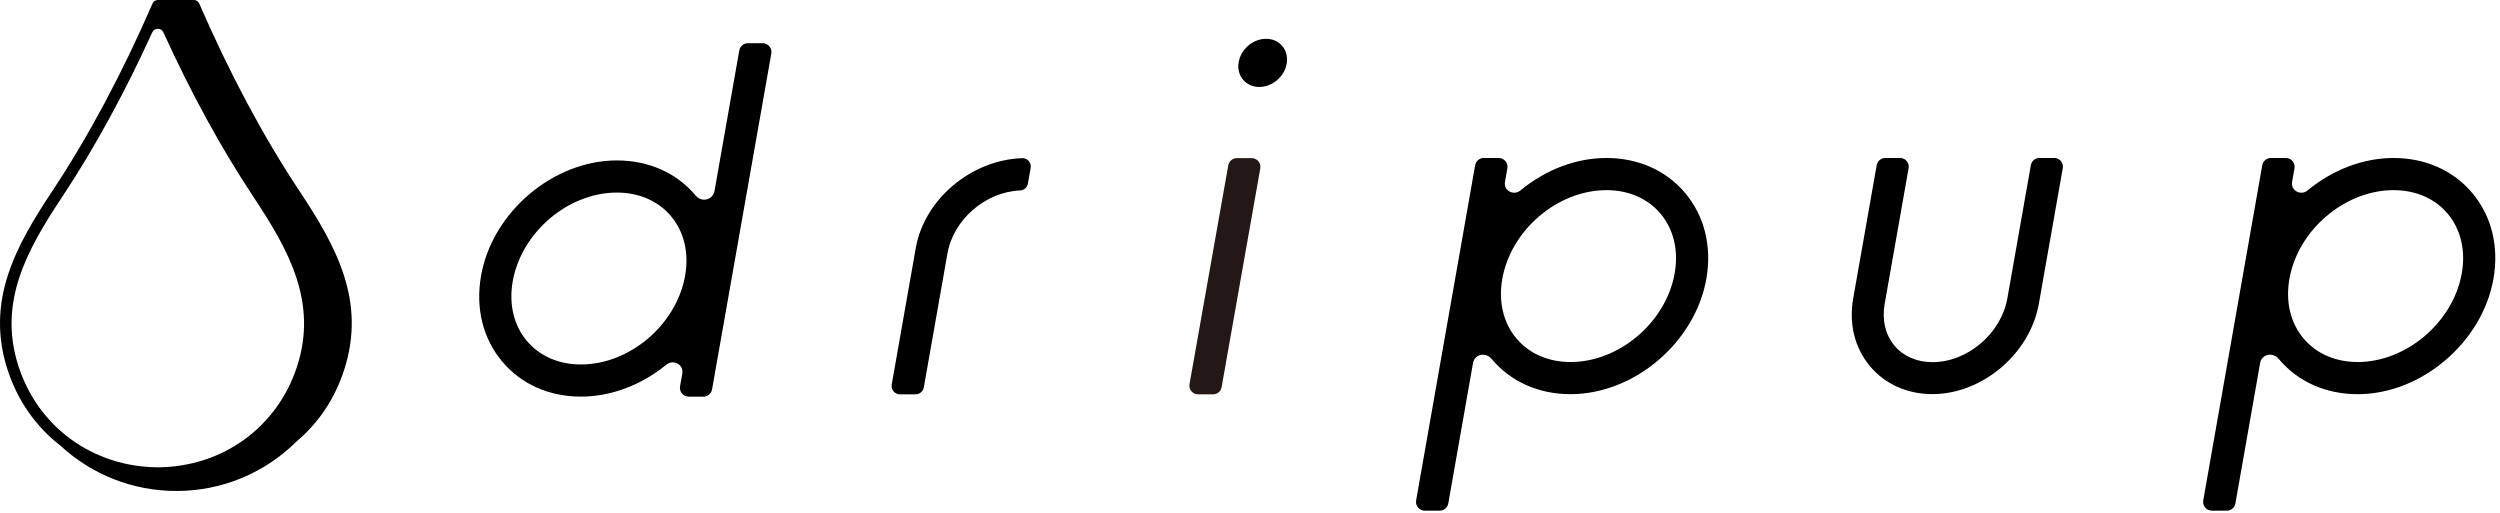
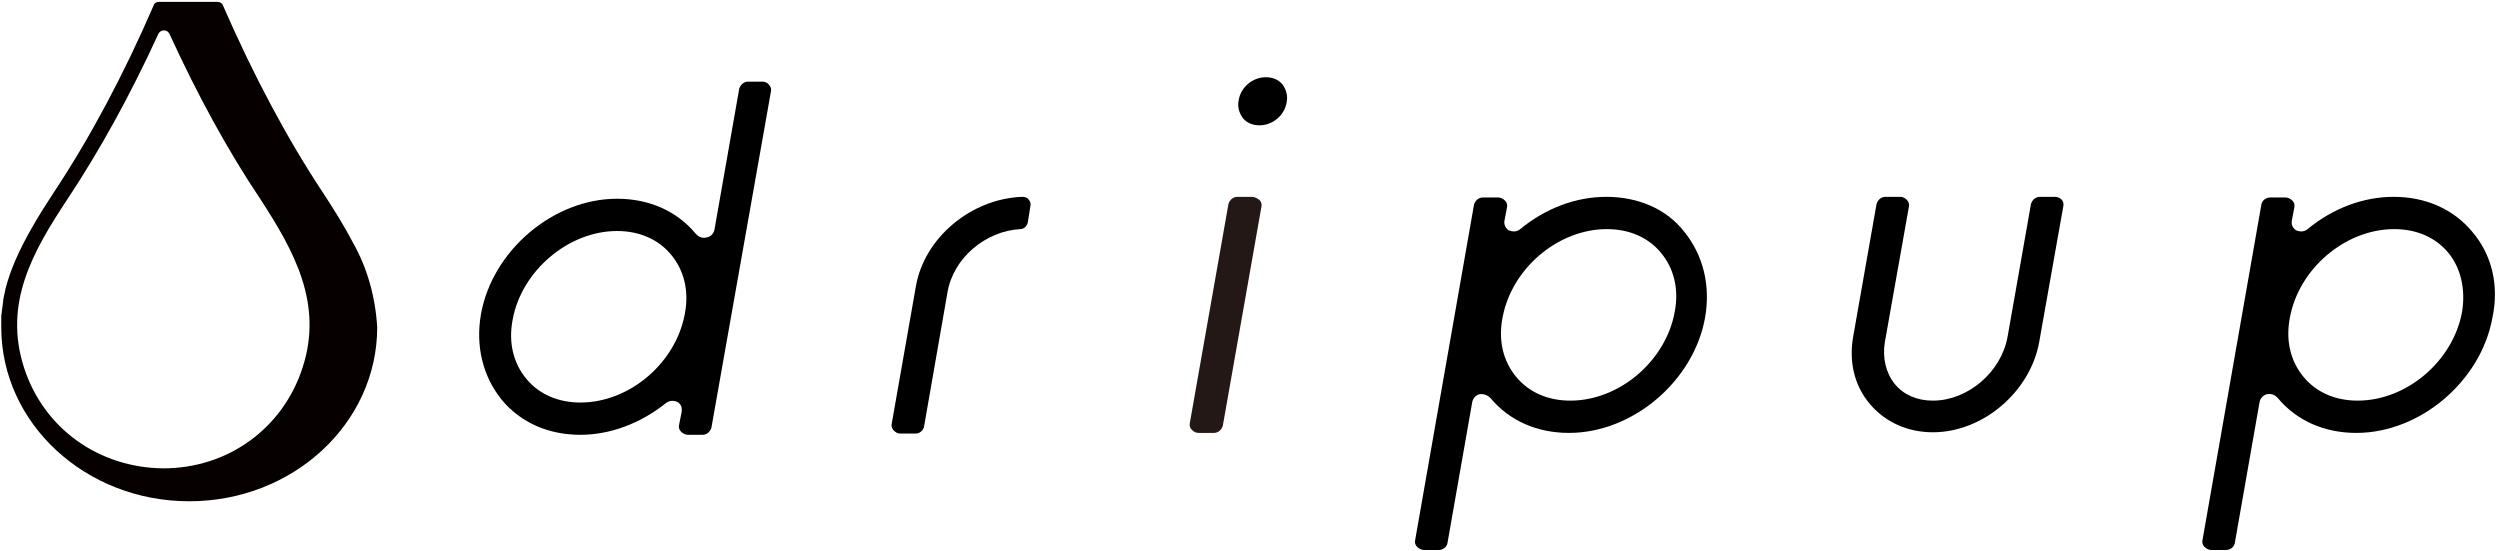
- <svg xmlns="http://www.w3.org/2000/svg" width="395px" height="81px" viewBox="0 0 395 81" version="1.1">
+ <svg xmlns="http://www.w3.org/2000/svg" width="395px" height="87px" viewBox="0 0 395 87" version="1.1">
  <defs />
  <g id="logos" stroke="none" stroke-width="1" fill="none" fill-rule="evenodd">
-     <g id="horizontal" transform="translate(-52, -210)">
-       <g transform="translate(52, 210)">
-         <path d="M197.771,24.985 L195.422,24.985 C194.754,24.985 194.183,25.464 194.067,26.122 L187.943,60.69 C187.871,61.093 187.98,61.502 188.243,61.814 C188.505,62.128 188.889,62.307 189.298,62.307 L191.661,62.307 C192.331,62.307 192.902,61.828 193.017,61.17 L199.127,26.601 C199.198,26.199 199.089,25.789 198.826,25.478 C198.565,25.164 198.18,24.985 197.771,24.985" id="Fill-1" fill="#231815" />
-         <path d="M200.043,6.133 C197.977,6.133 196.075,7.747 195.712,9.806 C195.528,10.852 195.773,11.841 196.403,12.592 C197.022,13.332 197.932,13.738 198.963,13.738 C201.029,13.738 202.931,12.123 203.294,10.063 C203.479,9.018 203.233,8.027 202.603,7.277 C201.985,6.538 201.074,6.133 200.043,6.133" id="Fill-3" fill="#000000" />
-         <path d="M324.566,24.96 L322.227,24.96 C321.559,24.96 320.99,25.438 320.875,26.094 L317.166,47.127 C316.184,52.692 310.873,57.221 305.326,57.221 C302.866,57.221 300.737,56.297 299.331,54.622 C297.884,52.897 297.332,50.547 297.779,48.005 L301.561,26.572 C301.633,26.172 301.524,25.763 301.263,25.452 C301.001,25.14 300.617,24.96 300.209,24.96 L297.87,24.96 C297.202,24.96 296.633,25.438 296.518,26.094 L292.809,47.129 C292.096,51.164 293.039,54.978 295.464,57.867 C297.846,60.705 301.349,62.27 305.326,62.27 C313.209,62.27 320.751,55.871 322.137,48.005 L325.918,26.57 C325.989,26.171 325.88,25.761 325.618,25.45 C325.357,25.138 324.973,24.96 324.566,24.96" id="Fill-5" fill="#000000" />
-         <path d="M161.513,24.989 C153.436,25.26 146.048,31.493 144.694,39.179 L140.892,60.758 C140.824,61.143 140.929,61.535 141.179,61.834 C141.43,62.132 141.798,62.303 142.187,62.303 L144.667,62.303 C145.306,62.303 145.85,61.845 145.962,61.216 L149.695,40.062 C150.641,34.695 155.679,30.317 161.167,30.094 C161.791,30.067 162.302,29.625 162.409,29.017 L162.847,26.538 C162.915,26.142 162.803,25.741 162.538,25.437 C162.277,25.139 161.9,24.97 161.513,24.989" id="Fill-7" fill="#000000" />
-         <path d="M248.139,57.2 C244.644,57.2 241.609,55.876 239.591,53.473 C237.521,51.006 236.729,47.663 237.363,44.061 C238.727,36.331 246.111,30.042 253.823,30.042 C257.319,30.042 260.353,31.364 262.37,33.768 C264.442,36.237 265.234,39.579 264.599,43.178 C263.235,50.909 255.852,57.2 248.139,57.2 M253.823,24.962 C249.064,24.962 244.237,26.781 240.236,30.083 C239.617,30.593 238.924,30.497 238.479,30.241 C237.934,29.923 237.677,29.355 237.788,28.722 L238.165,26.59 C238.238,26.186 238.127,25.772 237.862,25.457 C237.598,25.141 237.21,24.96 236.798,24.96 L234.44,24.96 C233.765,24.96 233.19,25.443 233.073,26.107 L223.749,79.058 C223.677,79.464 223.788,79.878 224.053,80.192 C224.317,80.507 224.705,80.688 225.117,80.688 L227.463,80.688 C228.139,80.688 228.714,80.205 228.831,79.541 L232.736,57.362 C232.848,56.729 233.276,56.255 233.882,56.094 C234.387,55.965 235.122,56.044 235.7,56.738 C238.698,60.312 243.116,62.28 248.139,62.28 C258.202,62.28 267.83,54.108 269.601,44.061 C270.501,38.958 269.316,34.143 266.261,30.502 C263.262,26.929 258.845,24.962 253.823,24.962" id="Fill-9" fill="#000000" />
-         <path d="M388.964,43.178 C387.6,50.91 380.216,57.2 372.504,57.2 C369.009,57.2 365.973,55.876 363.956,53.473 C361.884,51.006 361.092,47.662 361.727,44.061 C363.091,36.331 370.474,30.043 378.188,30.043 C381.682,30.043 384.718,31.367 386.735,33.768 C388.806,36.237 389.598,39.58 388.964,43.178 M390.626,30.503 C387.627,26.929 383.209,24.963 378.188,24.963 C373.428,24.963 368.603,26.781 364.599,30.083 C363.978,30.593 363.283,30.497 362.844,30.241 C362.299,29.923 362.041,29.356 362.153,28.723 L362.529,26.591 C362.601,26.186 362.49,25.773 362.226,25.457 C361.961,25.142 361.575,24.961 361.163,24.961 L358.804,24.961 C358.127,24.961 357.553,25.444 357.437,26.108 L348.114,79.058 C348.042,79.464 348.153,79.878 348.417,80.192 C348.682,80.507 349.069,80.688 349.481,80.688 L351.828,80.688 C352.505,80.688 353.08,80.205 353.194,79.541 L357.101,57.362 C357.212,56.729 357.64,56.256 358.245,56.094 C358.753,55.963 359.486,56.042 360.065,56.739 C363.063,60.312 367.48,62.281 372.504,62.281 C382.567,62.281 392.195,54.108 393.965,44.061 C394.866,38.958 393.68,34.143 390.626,30.503" id="Fill-11" fill="#000000" />
-         <path d="M97.471,30.427 C100.966,30.427 104,31.751 106.018,34.154 C108.089,36.621 108.881,39.964 108.247,43.564 C106.884,51.296 99.499,57.585 91.787,57.585 C88.29,57.585 85.255,56.263 83.239,53.859 C81.168,51.39 80.377,48.048 81.011,44.447 C82.374,36.716 89.757,30.427 97.471,30.427 M120.505,6.827 L118.171,6.827 C117.499,6.827 116.925,7.308 116.807,7.972 L112.895,30.158 C112.778,30.818 112.322,31.316 111.674,31.489 C111.028,31.655 110.384,31.456 109.909,30.889 C106.911,27.315 102.494,25.347 97.471,25.347 C87.407,25.347 77.778,33.519 76.009,43.564 C75.108,48.669 76.294,53.484 79.348,57.125 C82.347,60.698 86.764,62.665 91.786,62.665 C96.5,62.665 101.289,60.877 105.268,57.631 C105.916,57.105 106.637,57.202 107.095,57.473 C107.652,57.8 107.916,58.383 107.802,59.034 L107.448,61.041 C107.376,61.445 107.486,61.858 107.75,62.172 C108.014,62.488 108.401,62.669 108.812,62.669 L111.141,62.669 C111.816,62.669 112.389,62.186 112.505,61.524 L121.87,8.455 C121.942,8.051 121.831,7.638 121.568,7.324 C121.303,7.008 120.916,6.827 120.505,6.827" id="Fill-13" fill="#000000" />
-         <path d="M47.302,30.164 C41.606,21.577 36.281,11.612 31.475,0.545 C31.331,0.214 31.005,-0 30.644,-0 L24.935,-0 C24.574,-0 24.248,0.214 24.104,0.545 C19.298,11.612 13.973,21.577 8.277,30.164 C2.525,38.836 -2.345,47.526 1.206,58.452 C2.774,63.278 5.66,67.416 9.554,70.419 C14.554,75.034 21.051,77.574 27.853,77.574 C35.027,77.574 41.779,74.791 46.871,69.736 C50.381,66.767 52.905,62.971 54.373,58.452 C57.924,47.526 53.054,38.836 47.302,30.164" id="Fill-15" fill="#000000" />
-         <path d="M24.935,4.551 C24.545,4.551 24.215,4.764 24.052,5.122 C19.676,14.73 14.877,23.492 9.787,31.166 C4.29,39.454 -0.371,47.735 2.929,57.892 C6.055,67.511 14.695,73.769 24.941,73.836 C35.175,73.769 43.815,67.511 46.941,57.892 C50.242,47.735 45.58,39.454 40.083,31.166 C34.992,23.491 30.193,14.729 25.818,5.122 C25.655,4.764 25.325,4.551 24.935,4.551" id="Fill-18" fill="#FEFEFE" />
+     <g id="horizontal" transform="translate(-53, -207)">
+       <g transform="translate(53, 207)">
+         <path d="M197.8,31.1 L195.5,31.1 C194.8,31.1 194.3,31.6 194.1,32.2 L188,66.8 C187.9,67.2 188,67.6 188.3,67.9 C188.6,68.2 188.9,68.4 189.4,68.4 L191.8,68.4 C192.5,68.4 193,67.9 193.2,67.3 L199.3,32.7 C199.4,32.3 199.3,31.9 199,31.6 C198.6,31.3 198.2,31.1 197.8,31.1" id="Fill-1" fill="#231815" />
+         <path d="M200,12.2 C197.9,12.2 196,13.8 195.7,15.9 C195.5,16.9 195.8,17.9 196.4,18.7 C197,19.4 197.9,19.8 199,19.8 C201.1,19.8 203,18.2 203.3,16.1 C203.5,15.1 203.2,14.1 202.6,13.3 C202,12.6 201.1,12.2 200,12.2" id="Fill-3" fill="#000000" />
+         <path d="M324.6,31.1 L322.3,31.1 C321.6,31.1 321.1,31.6 320.9,32.2 L317.2,53.2 C316.2,58.8 310.9,63.3 305.4,63.3 C302.9,63.3 300.8,62.4 299.4,60.7 C298,59 297.4,56.6 297.8,54.1 L301.6,32.7 C301.7,32.3 301.6,31.9 301.3,31.6 C301,31.3 300.7,31.1 300.2,31.1 L297.9,31.1 C297.2,31.1 296.7,31.6 296.5,32.2 L292.8,53.2 C292.1,57.2 293,61 295.5,63.9 C297.9,66.7 301.4,68.3 305.4,68.3 C313.3,68.3 320.8,61.9 322.2,54 L326,32.6 C326.1,32.2 326,31.8 325.7,31.5 C325.4,31.2 325,31.1 324.6,31.1" id="Fill-5" fill="#000000" />
+         <path d="M161.5,31.1 C153.4,31.4 146,37.6 144.7,45.3 L140.9,66.9 C140.8,67.3 140.9,67.7 141.2,68 C141.5,68.3 141.8,68.5 142.2,68.5 L144.7,68.5 C145.3,68.5 145.9,68 146,67.4 L149.7,46.2 C150.6,40.8 155.7,36.5 161.2,36.2 C161.8,36.2 162.3,35.7 162.4,35.1 L162.8,32.6 C162.9,32.2 162.8,31.8 162.5,31.5 C162.3,31.2 161.9,31.1 161.5,31.1" id="Fill-7" fill="#000000" />
+         <path d="M248.1,63.3 C244.6,63.3 241.6,62 239.6,59.6 C237.5,57.1 236.7,53.8 237.4,50.2 C238.8,42.5 246.1,36.2 253.9,36.2 C257.4,36.2 260.4,37.5 262.4,39.9 C264.5,42.4 265.3,45.7 264.6,49.3 C263.2,57 255.9,63.3 248.1,63.3 M253.8,31.1 C249,31.1 244.2,32.9 240.2,36.2 C239.6,36.7 238.9,36.6 238.4,36.4 C237.9,36.1 237.6,35.5 237.7,34.9 L238.1,32.8 C238.2,32.4 238.1,32 237.8,31.7 C237.5,31.4 237.1,31.2 236.7,31.2 L234.3,31.2 C233.6,31.2 233.1,31.7 232.9,32.3 L223.6,85.3 C223.5,85.7 223.6,86.1 223.9,86.4 C224.2,86.7 224.6,86.9 225,86.9 L227.3,86.9 C228,86.9 228.6,86.4 228.7,85.8 L232.6,63.6 C232.7,63 233.1,62.5 233.7,62.3 C234.2,62.2 234.9,62.3 235.5,62.9 C238.5,66.5 242.9,68.4 247.9,68.4 C258,68.4 267.6,60.2 269.4,50.2 C270.3,45.1 269.1,40.3 266.1,36.6 C263.3,33 258.8,31.1 253.8,31.1" id="Fill-9" fill="#000000" />
+         <path d="M389,49.3 C387.6,57 380.3,63.3 372.5,63.3 C369,63.3 366,62 364,59.6 C361.9,57.1 361.1,53.8 361.8,50.2 C363.2,42.5 370.5,36.2 378.3,36.2 C381.8,36.2 384.8,37.5 386.8,39.9 C388.8,42.3 389.6,45.7 389,49.3 M390.6,36.6 C387.6,33 383.2,31.1 378.2,31.1 C373.4,31.1 368.6,32.9 364.6,36.2 C364,36.7 363.3,36.6 362.8,36.4 C362.3,36.1 362,35.5 362.1,34.9 L362.5,32.8 C362.6,32.4 362.5,32 362.2,31.7 C361.9,31.4 361.5,31.2 361.1,31.2 L358.7,31.2 C358,31.2 357.4,31.7 357.3,32.3 L348,85.3 C347.9,85.7 348,86.1 348.3,86.4 C348.6,86.7 349,86.9 349.4,86.9 L351.7,86.9 C352.4,86.9 353,86.4 353.1,85.8 L357,63.6 C357.1,63 357.5,62.5 358.1,62.3 C358.6,62.2 359.3,62.2 359.9,62.9 C362.9,66.5 367.3,68.4 372.3,68.4 C382.4,68.4 392,60.2 393.8,50.2 C394.9,45.1 393.7,40.2 390.6,36.6" id="Fill-11" fill="#000000" />
+         <path d="M97.5,36.5 C101,36.5 104,37.8 106,40.2 C108.1,42.7 108.9,46 108.2,49.6 C106.8,57.3 99.5,63.6 91.7,63.6 C88.2,63.6 85.2,62.3 83.2,59.9 C81.1,57.4 80.3,54.1 81,50.5 C82.4,42.8 89.8,36.5 97.5,36.5 M120.5,12.9 L118.2,12.9 C117.5,12.9 117,13.4 116.8,14 L112.9,36.2 C112.8,36.9 112.3,37.4 111.7,37.5 C111.1,37.7 110.4,37.5 109.9,36.9 C106.9,33.3 102.5,31.4 97.5,31.4 C87.4,31.4 77.8,39.6 76,49.6 C75.1,54.7 76.3,59.5 79.3,63.2 C82.3,66.8 86.7,68.7 91.7,68.7 C96.4,68.7 101.2,66.9 105.2,63.7 C105.8,63.2 106.6,63.3 107,63.5 C107.6,63.8 107.8,64.4 107.7,65.1 L107.3,67.1 C107.2,67.5 107.3,67.9 107.6,68.2 C107.9,68.5 108.3,68.7 108.7,68.7 L111,68.7 C111.7,68.7 112.2,68.2 112.4,67.6 L121.8,14.5 C121.9,14.1 121.8,13.7 121.5,13.4 C121.3,13.1 120.9,12.9 120.5,12.9" id="Fill-13" fill="#000000" />
+         <path d="M55.8,38.4 C54.4,35.7 52.7,33 51,30.4 C45.3,21.8 40,11.8 35.2,0.8 C35.1,0.5 34.7,0.3 34.4,0.3 L31.7,0.3 L30.8,0.3 L28.7,0.3 L26,0.3 L25.1,0.3 C24.7,0.3 24.4,0.5 24.3,0.8 C19.5,11.9 14.2,21.8 8.5,30.4 C6.2,33.9 4,37.5 2.4,41.2 C1.8,42.6 1.3,44 0.9,45.5 C0.8,46 0.7,46.4 0.6,46.9 C0.6,47.1 0.5,47.3 0.5,47.4 L0.5,47.6 C0.4,48.3 0.3,49.1 0.2,49.9 L0.2,50.5 L0.2,51.3 L0.2,51.7 C0.2,66.9 13.5,79.2 29.9,79.2 C46.3,79.2 59.6,66.9 59.6,51.7 C59.3,46.8 58,42.3 55.8,38.4 Z M47.8,58.1 C44.7,67.7 36,74 25.8,74 C15.6,73.9 6.9,67.7 3.8,58.1 C0.5,47.9 5.2,39.7 10.7,31.4 C15.8,23.7 20.6,15 25,5.4 C25.2,5 25.5,4.8 25.9,4.8 C26.3,4.8 26.6,5 26.8,5.4 C31.2,15 36,23.8 41.1,31.4 C46.5,39.7 51.1,48 47.8,58.1 Z" id="Combined-Shape" fill="#060000" />
      </g>
    </g>
  </g>
</svg>
